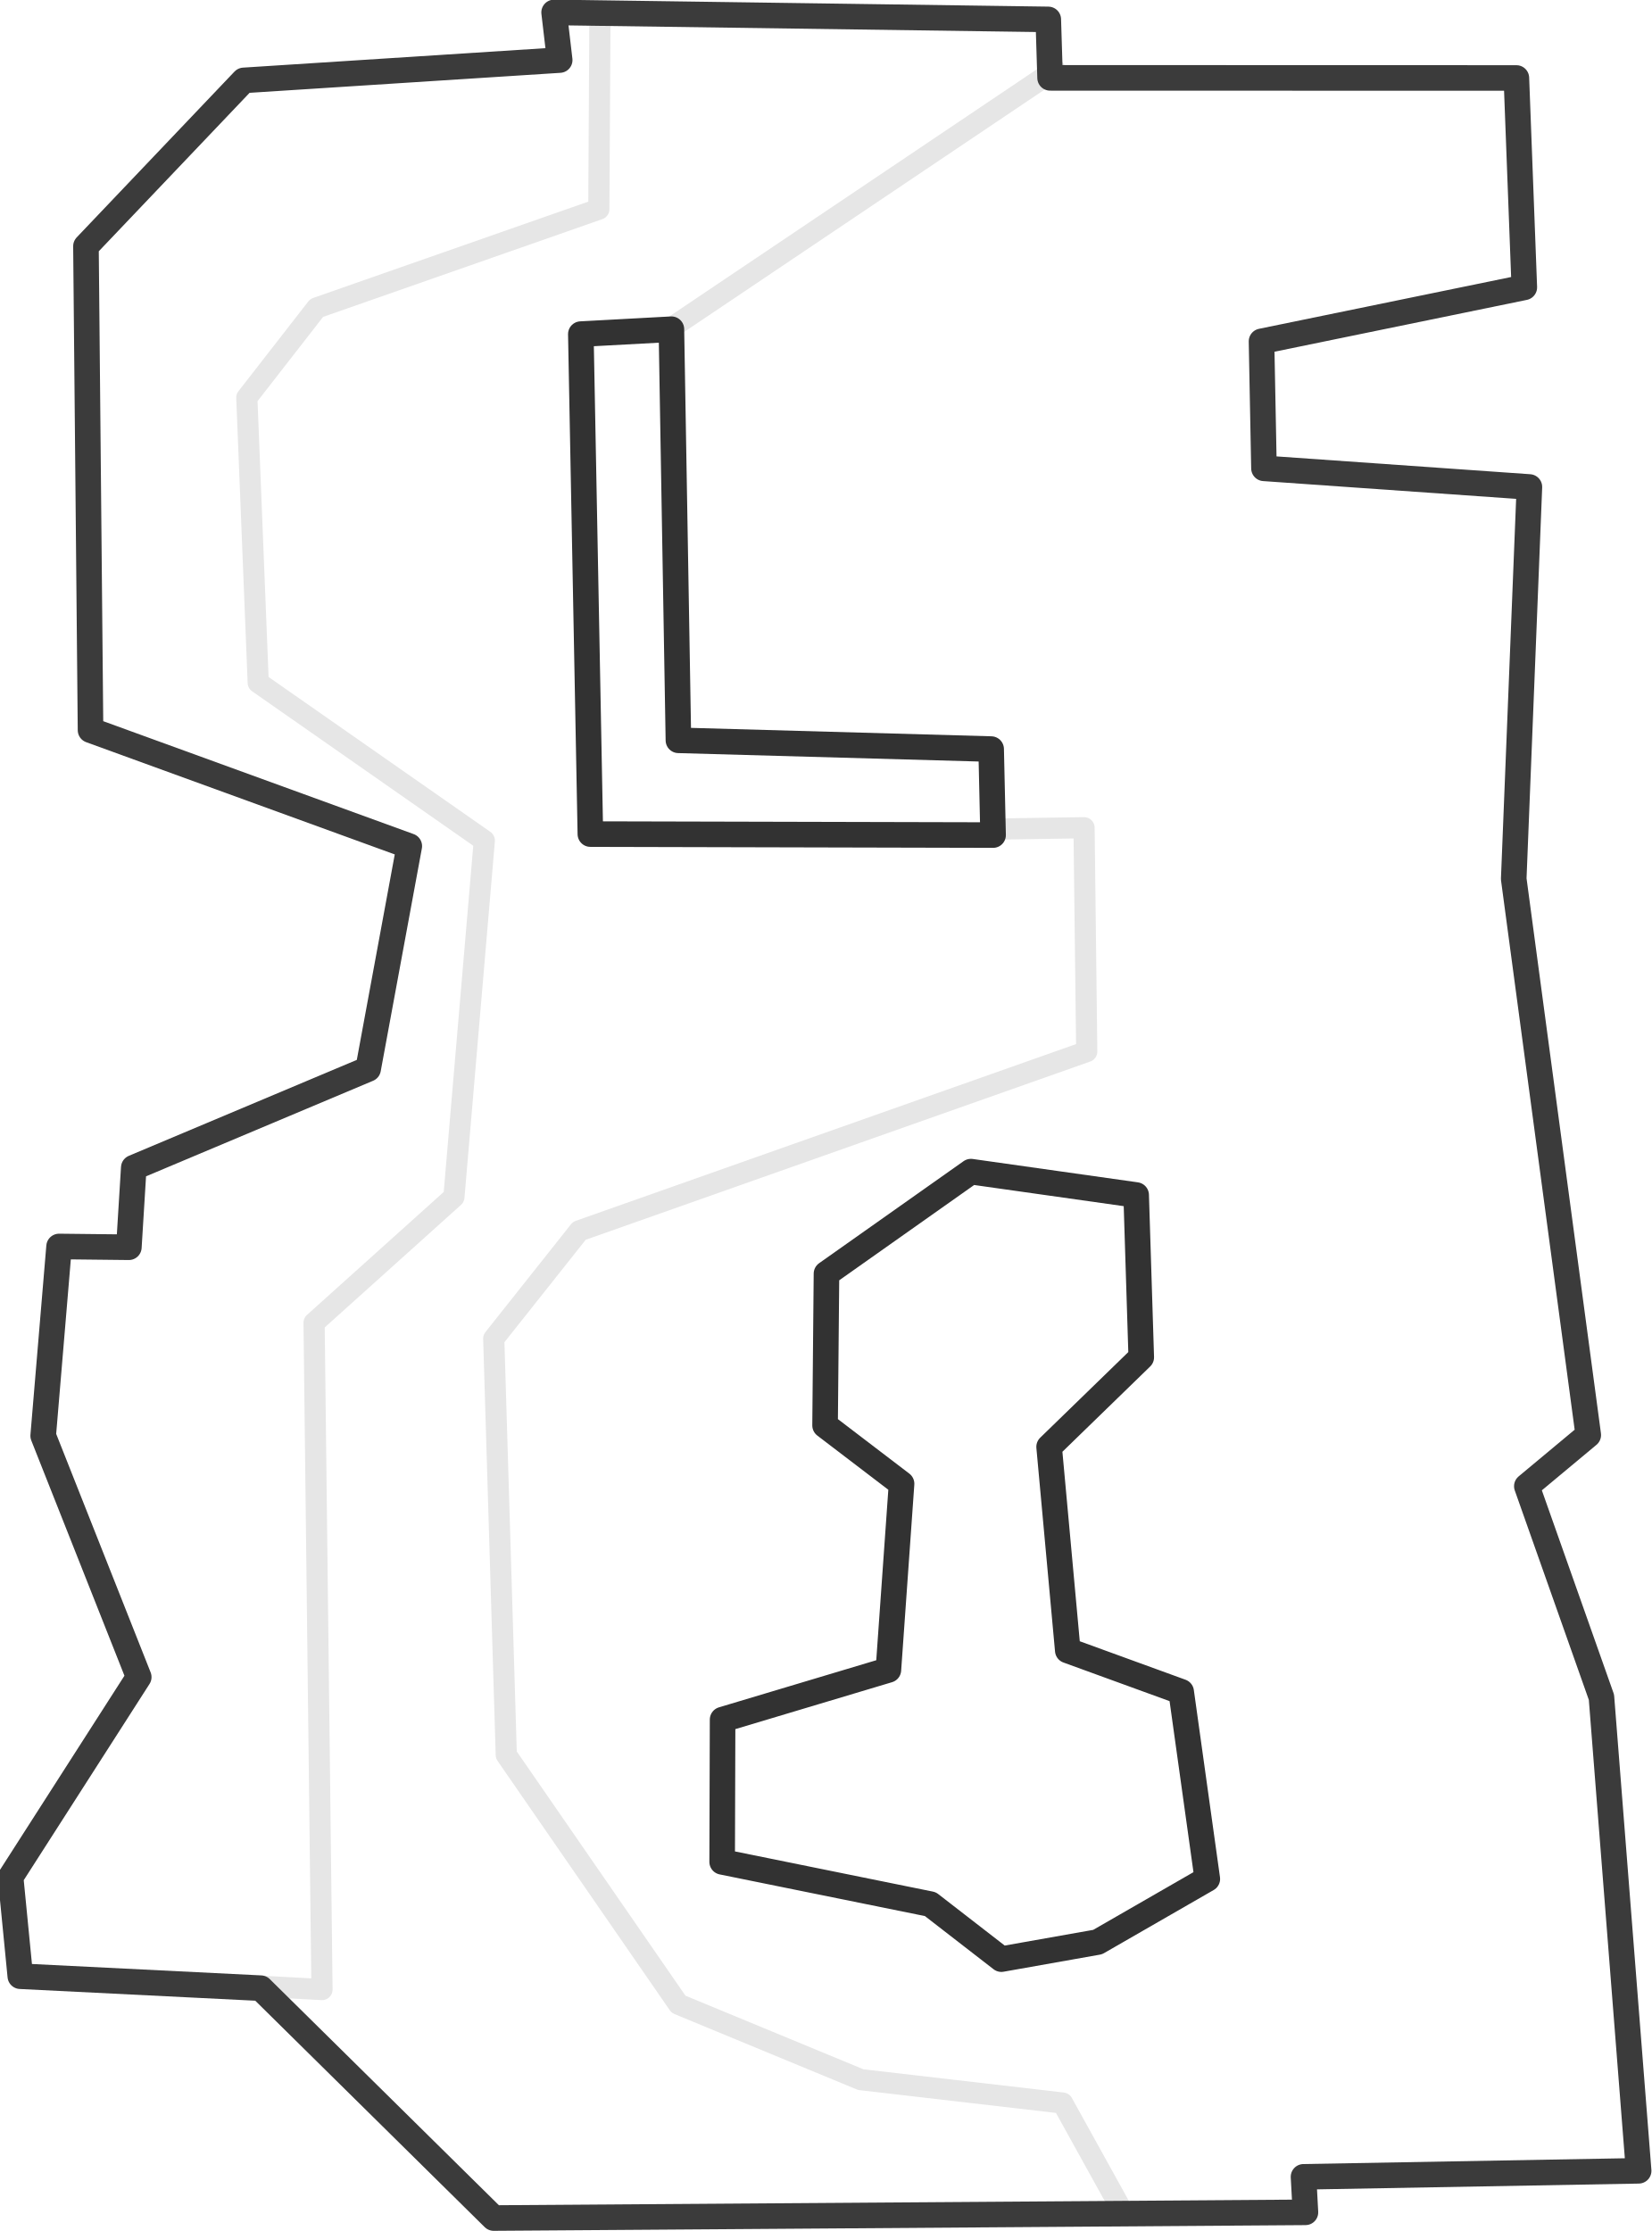
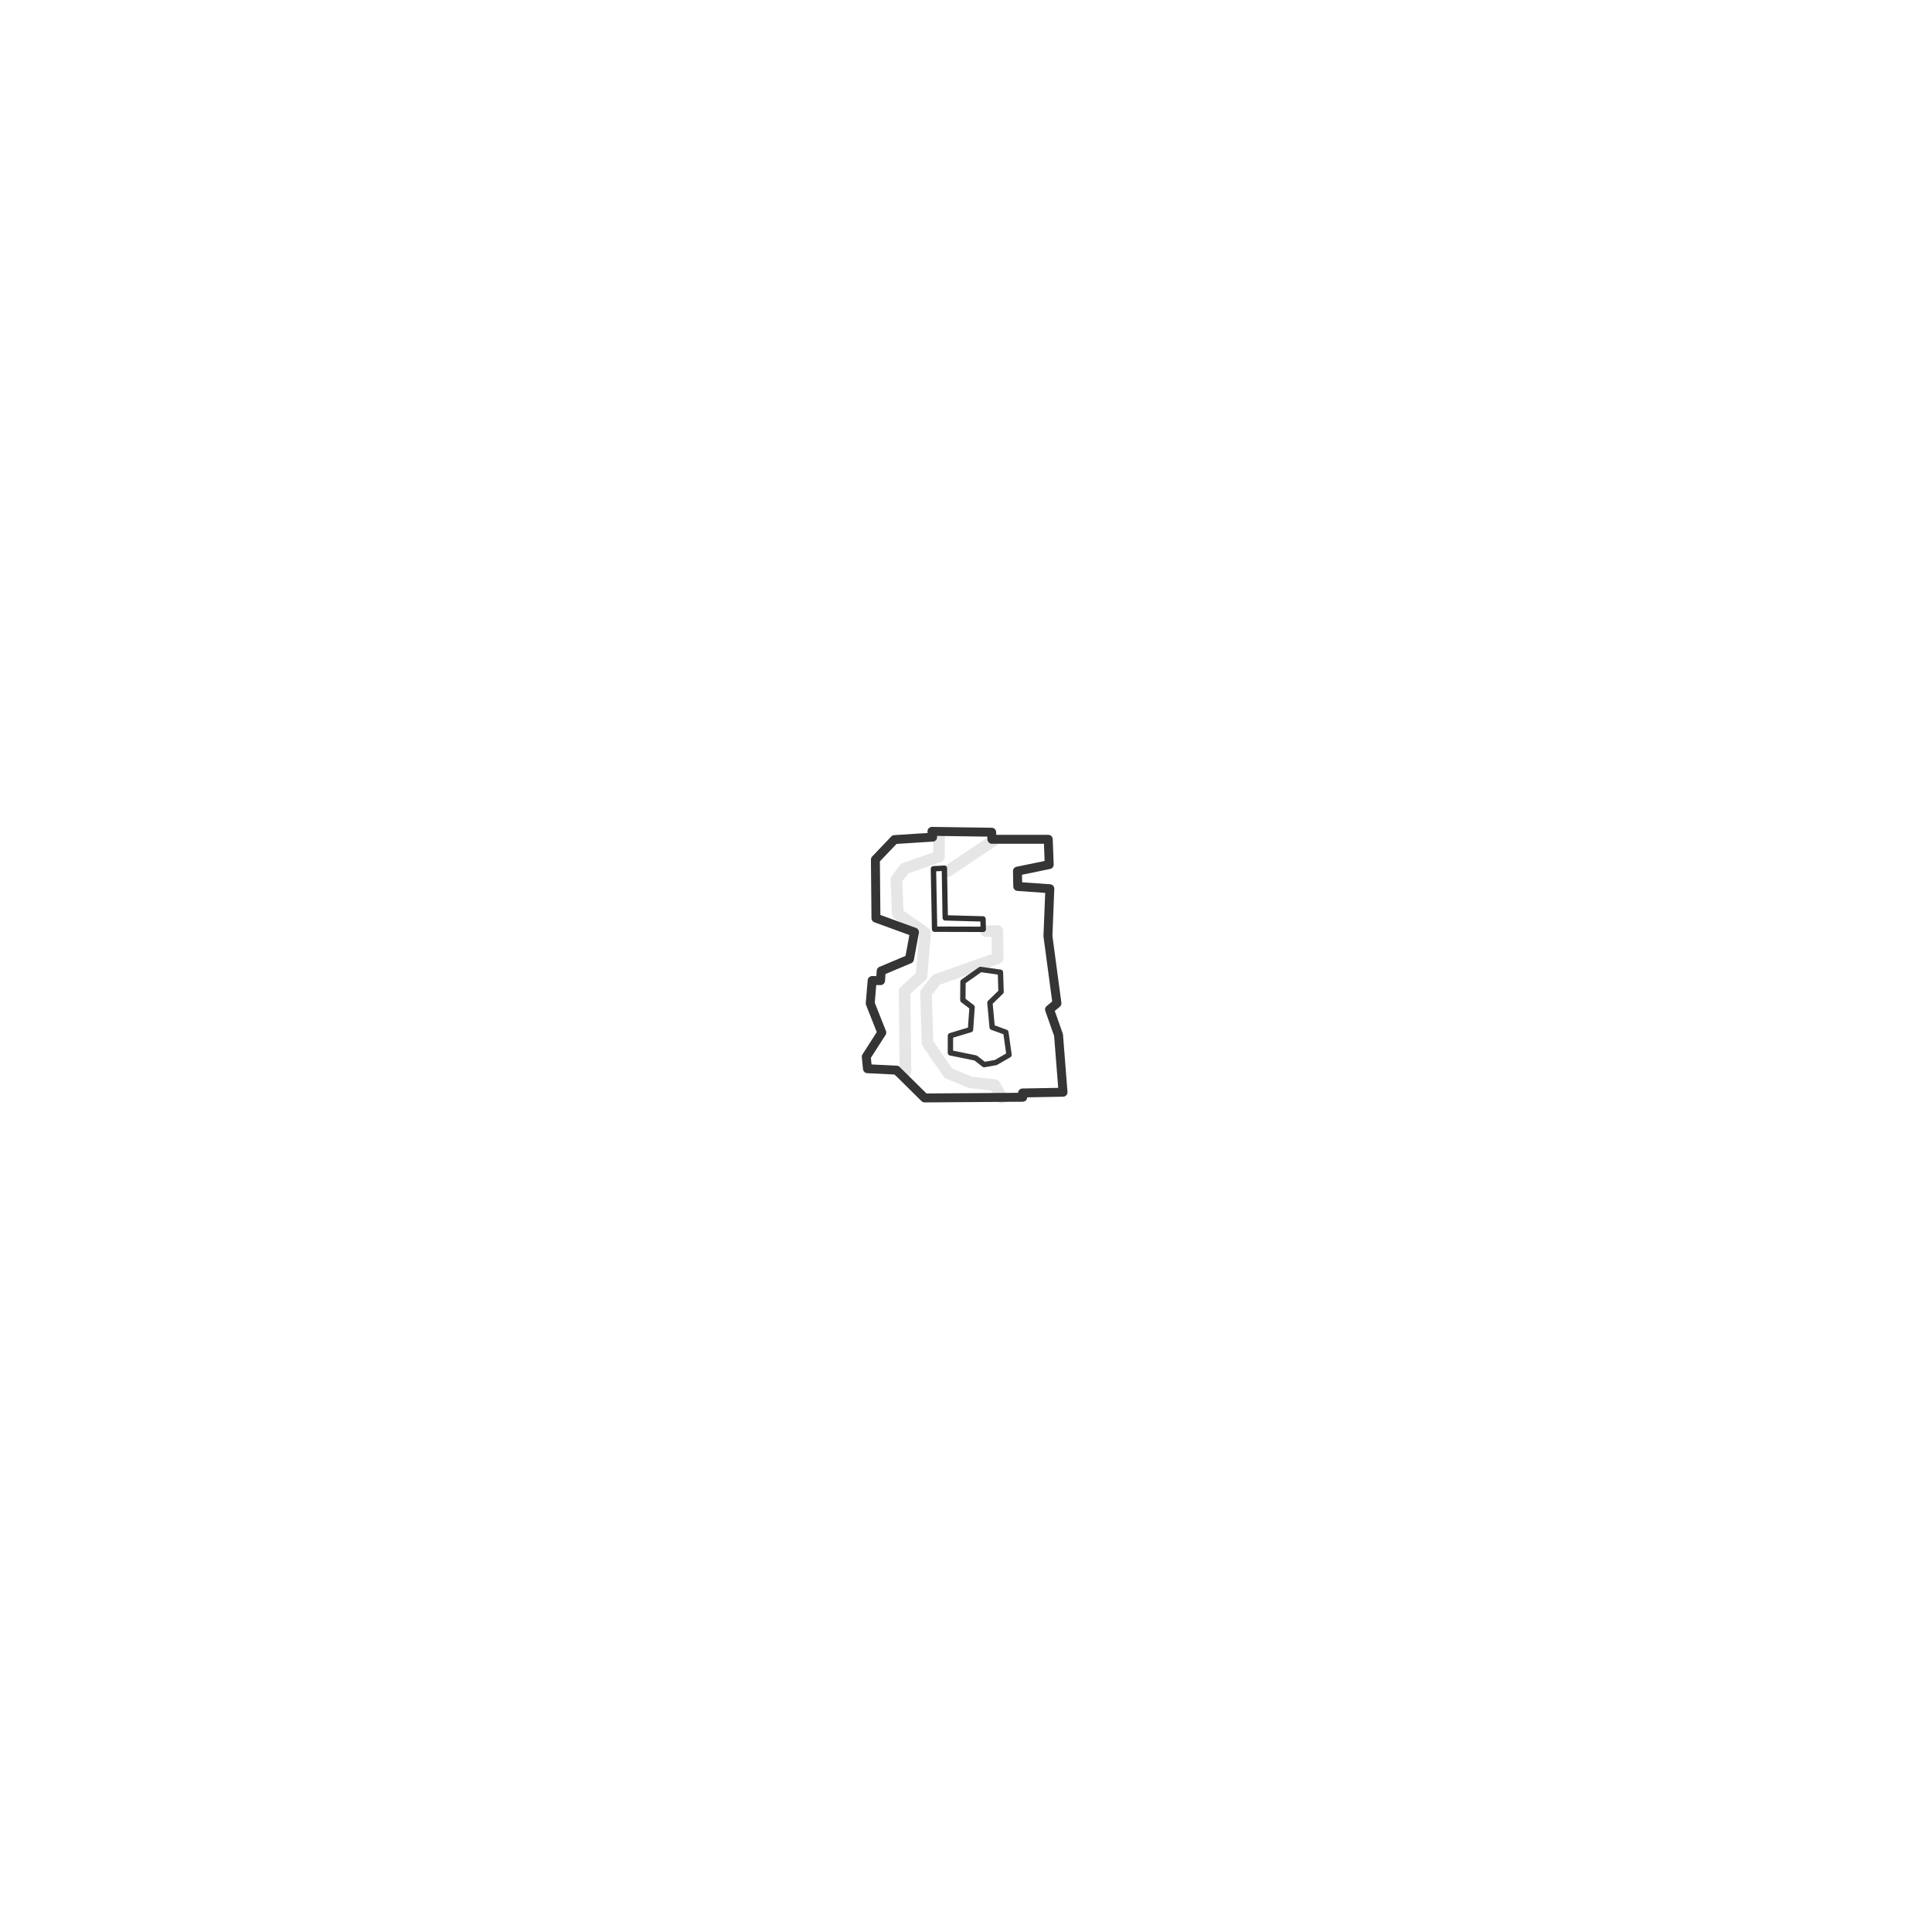
- <svg xmlns="http://www.w3.org/2000/svg" width="111" height="150" viewBox="0 0 676 912" version="1.1" xml:space="preserve" style="clip-rule:evenodd;fill-rule:evenodd;stroke-linecap:round;stroke-linejoin:round;stroke-miterlimit:1.5" id="svg7">
-   <defs id="defs7" />
-   <g transform="matrix(1.33333,0,0,1.33333,-160.373,-226.11)" id="g7">
-     <g transform="translate(-14.0192,47.4538)" id="g1">
-       <path d="M 341.065,221.823 458.249,143.01" style="fill:none;stroke:#000000;stroke-width:6.5px;stroke-opacity:0.1" id="path1" />
-     </g>
-     <g transform="translate(-14.0192,47.4538)" id="g2">
-       <path d="M 477.904,798.691 460.581,767.399 398.606,760.212 342.654,737.07 289.761,660.483 285.911,532.662 312.182,499.546 468,444.49 l -0.826,-68.734 -28.428,0.431" style="fill:none;stroke:#000000;stroke-width:6.5px;stroke-opacity:0.1" id="path2" />
-     </g>
-     <g transform="translate(-14.0192,47.4538)" id="g3">
-       <path d="m 215.598,731.593 17.576,0.957 -2.431,-204.768 42.938,-38.616 9.337,-109.474 -69.429,-48.491 -3.503,-87.506 21.451,-27.566 86.642,-30.335 0.347,-59.569" style="fill:none;stroke:#000000;stroke-width:6.5px;stroke-opacity:0.1" id="path3" />
-     </g>
-     <g transform="translate(-14.0192,47.4538)" id="g4" style="stroke:#3b3b3b;stroke-width:7.852;stroke-linecap:round;stroke-linejoin:round;stroke-dasharray:none;stroke-opacity:1">
-       <path d="m 456.746,145.471 143.183,0.035 2.437,64.302 -80.696,16.579 0.753,38.998 81.506,5.727 -4.814,120.366 22.889,170.774 -18.864,15.719 22.913,64.814 11.421,145.425 -102.906,1.854 0.59,10.902 -249.265,1.752 -71.52,-70.59 -73.84,-3.673 -2.984,-30.462 39.353,-61.4 -29.342,-74.103 4.88,-58.138 21.429,0.238 1.509,-24.455 71.961,-30.288 12.64,-68.447 -97.88,-35.609 -1.406,-148.619 48.458,-50.923 97.012,-6.242 -1.715,-14.629 151.744,2.143 z" style="fill:#808080;fill-opacity:0;stroke:#3b3b3b;stroke-width:7.852;stroke-linecap:round;stroke-linejoin:round;stroke-dasharray:none;stroke-opacity:1" id="path4" />
-     </g>
-     <g transform="translate(-14.0192,47.4538)" id="g5" style="stroke:#323232;stroke-width:7.852;stroke-dasharray:none;stroke-opacity:1">
-       <path d="m 312.654,224.167 27.811,-1.506 2.153,126.249 96.032,2.692 0.593,26.409 -123.659,-0.302 z" style="fill:none;stroke:#323232;stroke-width:7.852;stroke-dasharray:none;stroke-opacity:1" id="path5" />
-     </g>
-     <g transform="translate(-14.0192,47.4538)" id="g6" style="stroke:#323232;stroke-width:7.852;stroke-linecap:round;stroke-linejoin:round;stroke-dasharray:none;stroke-opacity:1">
-       <path d="m 388.085,512.696 44.355,-31.328 50.736,7.179 1.566,49.844 -28.294,27.499 5.73,62.533 34.82,12.675 8.029,57.481 -33.684,19.389 -29.553,5.24 -21.808,-16.892 -63.932,-12.977 0.135,-43.694 50.909,-15.247 4.046,-57.172 -23.488,-17.926 z" style="display:inline;fill:none;stroke:#323232;stroke-width:7.852;stroke-linecap:round;stroke-linejoin:round;stroke-dasharray:none;stroke-opacity:1" id="path6" />
-     </g>
+ <svg xmlns="http://www.w3.org/2000/svg" version="1.1" width="1080" height="1080" viewBox="0 0 1080 1080" xml:space="preserve">
+   <defs>
+ </defs>
+   <g transform="matrix(1 0 0 1 540 540)" id="d24cf2c2-da8d-487e-8417-655c2359bd39">
+     <rect style="stroke: none; stroke-width: 1; stroke-dasharray: none; stroke-linecap: butt; stroke-dashoffset: 0; stroke-linejoin: miter; stroke-miterlimit: 4; fill: rgb(255,255,255); fill-rule: nonzero; opacity: 1; visibility: hidden;" vector-effect="non-scaling-stroke" x="-540" y="-540" rx="0" ry="0" width="1080" height="1080" />
+   </g>
+   <g transform="matrix(1 0 0 1 540 540)" id="41cac3c7-aa4b-4053-ba96-f9d90b2830b8">
+ </g>
+   <g transform="matrix(0.22 0 0 0.22 542.66 478.34)">
+     <path style="stroke: rgb(0,0,0); stroke-opacity: 0.1; stroke-width: 6.5; stroke-dasharray: none; stroke-linecap: round; stroke-dashoffset: 0; stroke-linejoin: round; stroke-miterlimit: 1.5; fill: none; fill-rule: evenodd; opacity: 1;" vector-effect="non-scaling-stroke" transform=" translate(-399.66, -182.42)" d="M 341.065 221.823 L 458.249 143.01" stroke-linecap="round" />
+   </g>
+   <g transform="matrix(0.22 0 0 0.22 538.77 566.97)">
+     <path style="stroke: rgb(0,0,0); stroke-opacity: 0.1; stroke-width: 6.5; stroke-dasharray: none; stroke-linecap: round; stroke-dashoffset: 0; stroke-linejoin: round; stroke-miterlimit: 1.5; fill: none; fill-rule: evenodd; opacity: 1;" vector-effect="non-scaling-stroke" transform=" translate(-381.91, -587.22)" d="M 477.904 798.691 L 460.581 767.399 L 398.606 760.212 L 342.654 737.07 L 289.761 660.483 L 285.911 532.662 L 312.182 499.546 L 468 444.49 L 467.174 375.756 L 438.746 376.187" stroke-linecap="round" />
+   </g>
+   <g transform="matrix(0.22 0 0 0.22 513.03 532.41)">
+     <path style="stroke: rgb(0,0,0); stroke-opacity: 0.1; stroke-width: 6.5; stroke-dasharray: none; stroke-linecap: round; stroke-dashoffset: 0; stroke-linejoin: round; stroke-miterlimit: 1.5; fill: none; fill-rule: evenodd; opacity: 1;" vector-effect="non-scaling-stroke" transform=" translate(-264.31, -429.39)" d="M 215.598 731.593 L 233.174 732.55 L 230.743 527.782 L 273.681 489.166 L 283.018 379.692 L 213.589 331.201 L 210.086 243.695 L 231.537 216.129 L 318.179 185.794 L 318.526 126.225" stroke-linecap="round" />
+   </g>
+   <g transform="matrix(0.22 0 0 0.22 539.25 539.25)">
+     <path style="stroke: rgb(53,53,53); stroke-width: 5; stroke-dasharray: none; stroke-linecap: round; stroke-dashoffset: 0; stroke-linejoin: round; stroke-miterlimit: 1.5; fill: rgb(128,128,128); fill-opacity: 0; fill-rule: evenodd; opacity: 1;" vector-effect="non-scaling-stroke" transform=" translate(-387.51, -464.05)" d="M 456.746 145.471 L 599.929 145.506 L 602.366 209.808 L 521.67 226.387 L 522.423 265.385 L 603.929 271.112 L 599.115 391.478 L 622.004 562.252 L 603.14 577.971 L 626.053 642.785 L 637.474 788.21 L 534.568 790.064 L 535.158 800.966 L 285.893 802.718 L 214.373 732.128 L 140.533 728.455 L 137.549 697.993 L 176.902 636.593 L 147.56 562.49 L 152.44 504.352 L 173.869 504.59 L 175.378 480.135 L 247.339 449.847 L 259.979 381.4 L 162.099 345.791 L 160.693 197.172 L 209.151 146.249 L 306.163 140.007 L 304.448 125.378 L 456.192 127.521 L 456.746 145.471 Z" stroke-linecap="round" />
+   </g>
+   <g transform="matrix(0.22 0 0 0.22 535.72 502.41)">
+     <path style="stroke: rgb(48,48,48); stroke-width: 3; stroke-dasharray: none; stroke-linecap: round; stroke-dashoffset: 0; stroke-linejoin: round; stroke-miterlimit: 1.5; fill: none; fill-rule: evenodd; opacity: 1;" vector-effect="non-scaling-stroke" transform=" translate(-375.95, -300.34)" d="M 312.654 224.167 L 340.465 222.661 L 342.618 348.91 L 438.65 351.602 L 439.243 378.011 L 315.584 377.709 L 312.654 224.167 Z" stroke-linecap="round" />
+   </g>
+   <g transform="matrix(0.22 0 0 0.22 547.67 568.52)">
+     <path style="stroke: rgb(55,55,55); stroke-width: 3; stroke-dasharray: none; stroke-linecap: round; stroke-dashoffset: 0; stroke-linejoin: round; stroke-miterlimit: 1.5; fill: none; fill-rule: evenodd; opacity: 1;" vector-effect="non-scaling-stroke" transform=" translate(-430.54, -602.29)" d="M 388.085 512.696 L 432.44 481.368 L 483.176 488.547 L 484.742 538.391 L 456.448 565.89 L 462.178 628.423 L 496.998 641.098 L 505.027 698.579 L 471.343 717.968 L 441.79 723.208 L 419.982 706.316 L 356.05 693.339 L 356.185 649.645 L 407.094 634.398 L 411.14 577.226 L 387.652 559.3 L 388.085 512.696 Z" stroke-linecap="round" />
  </g>
</svg>
